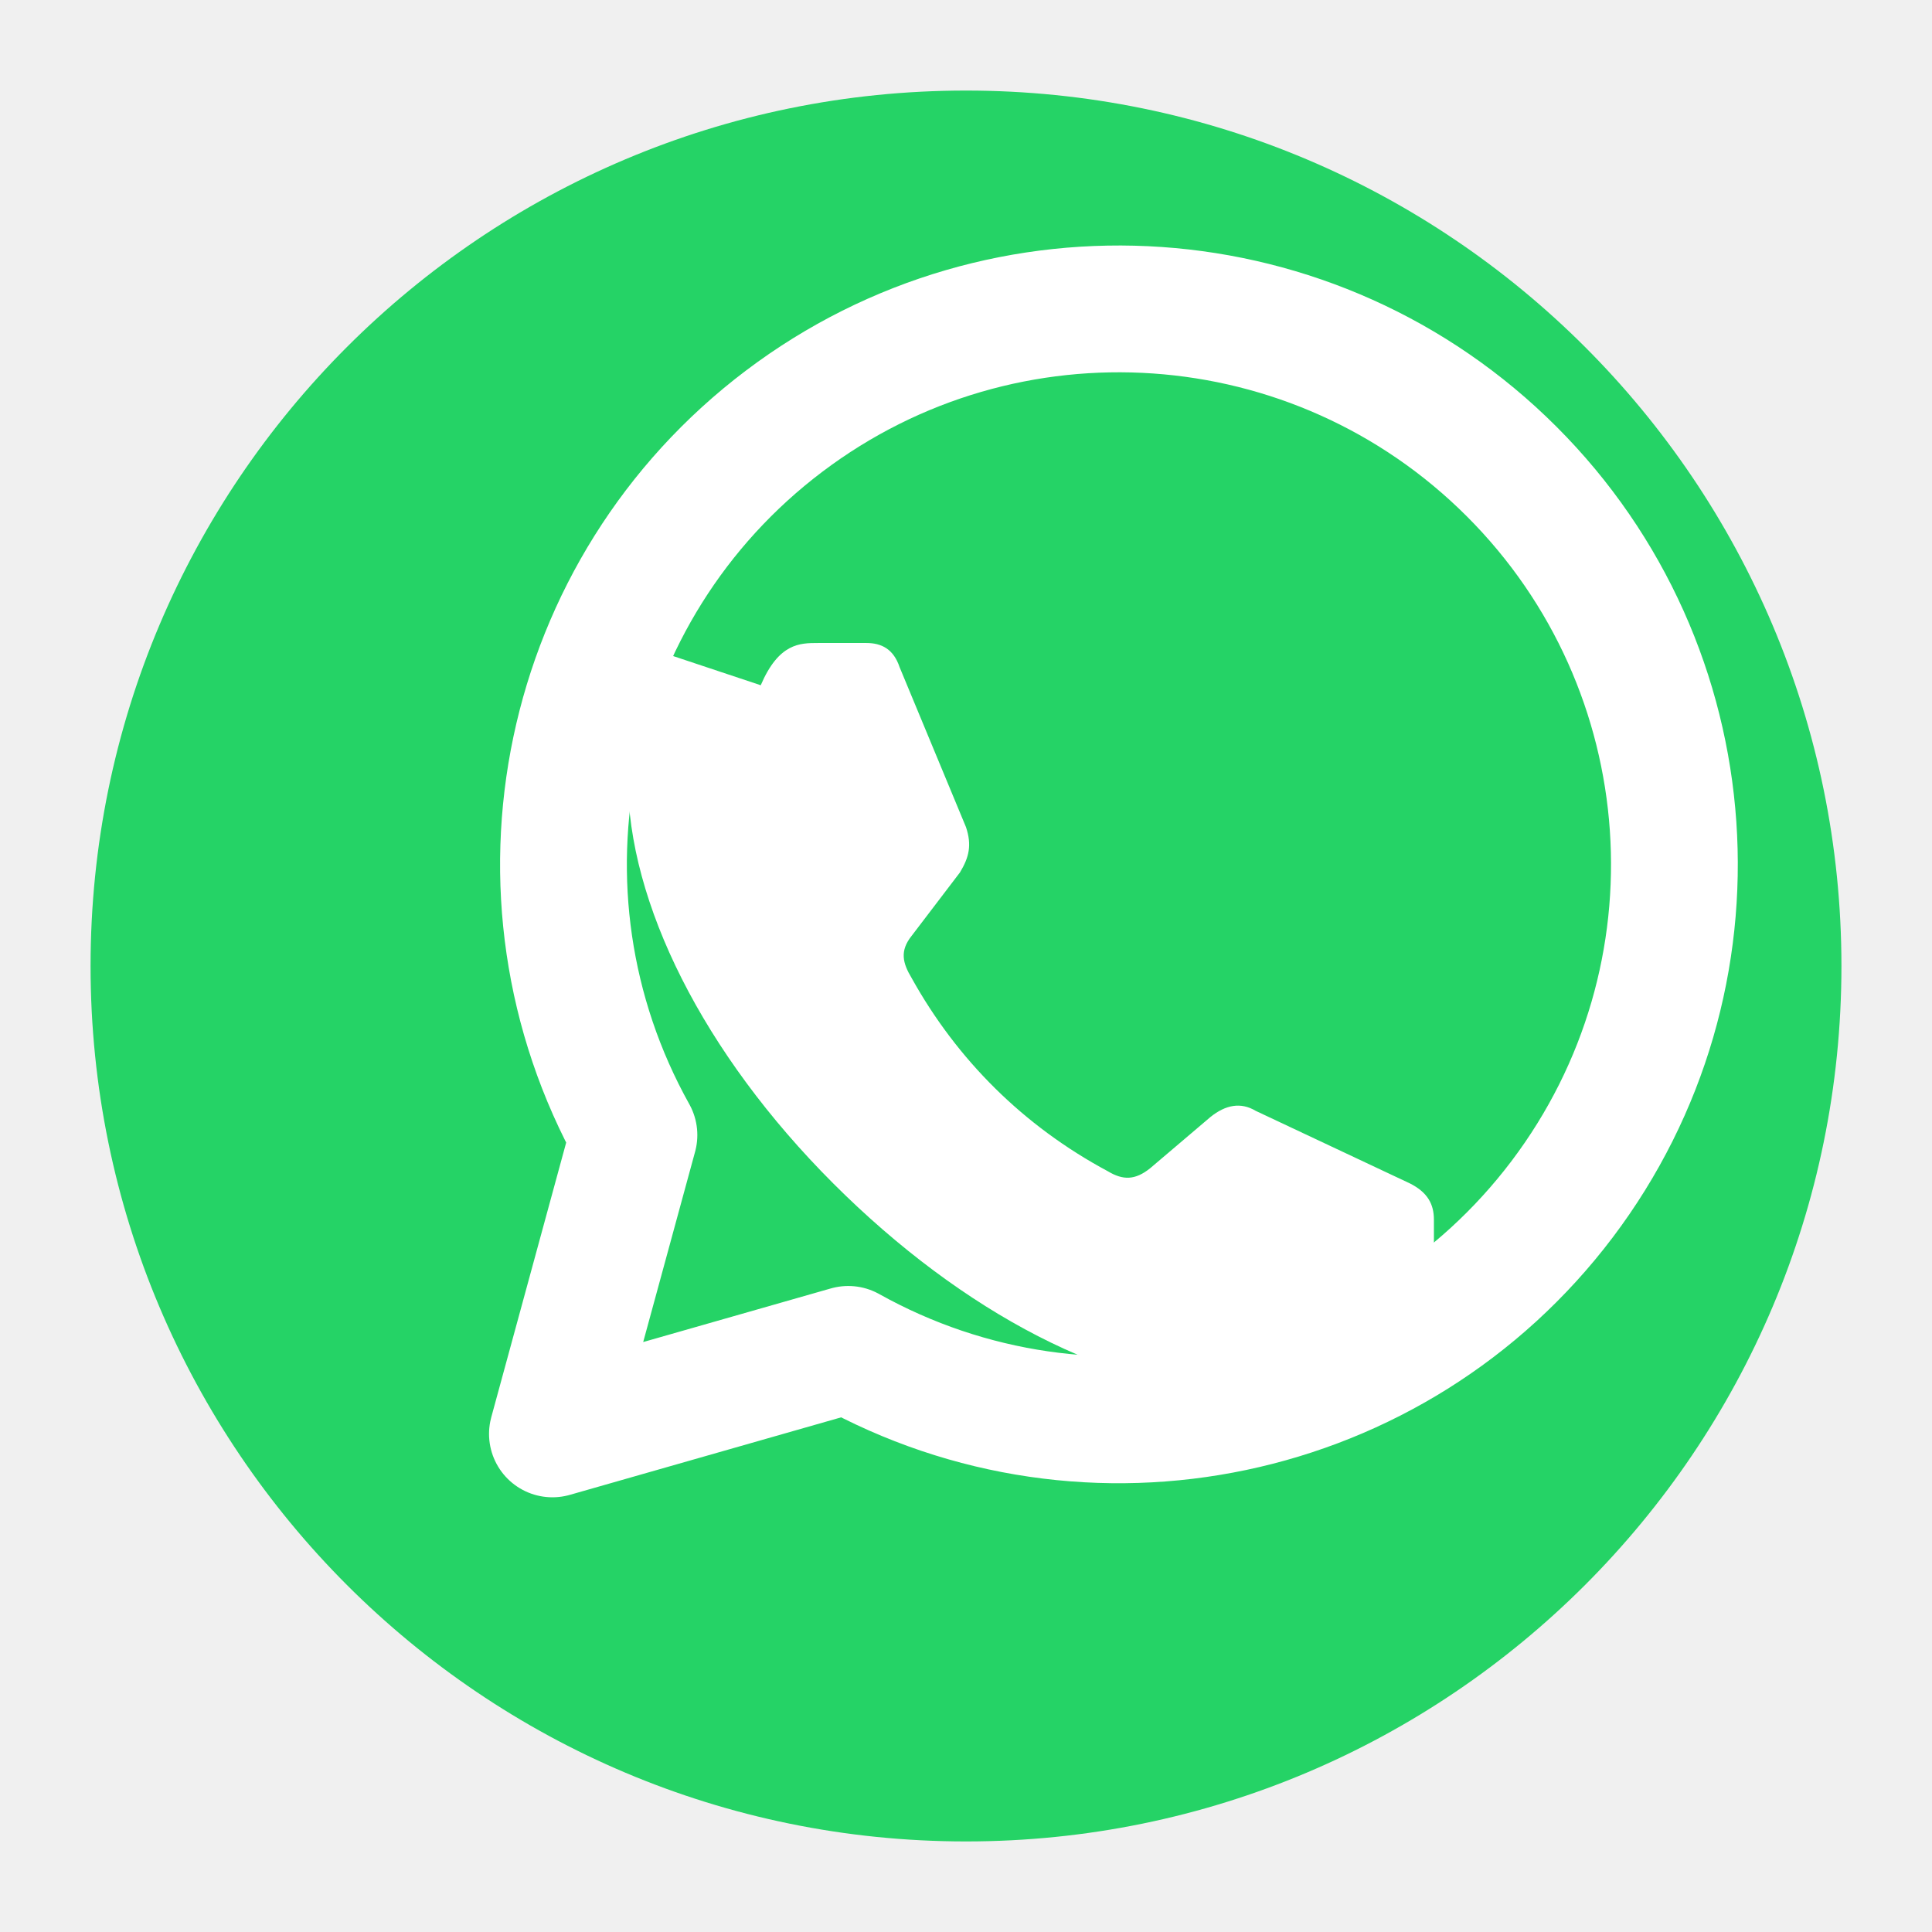
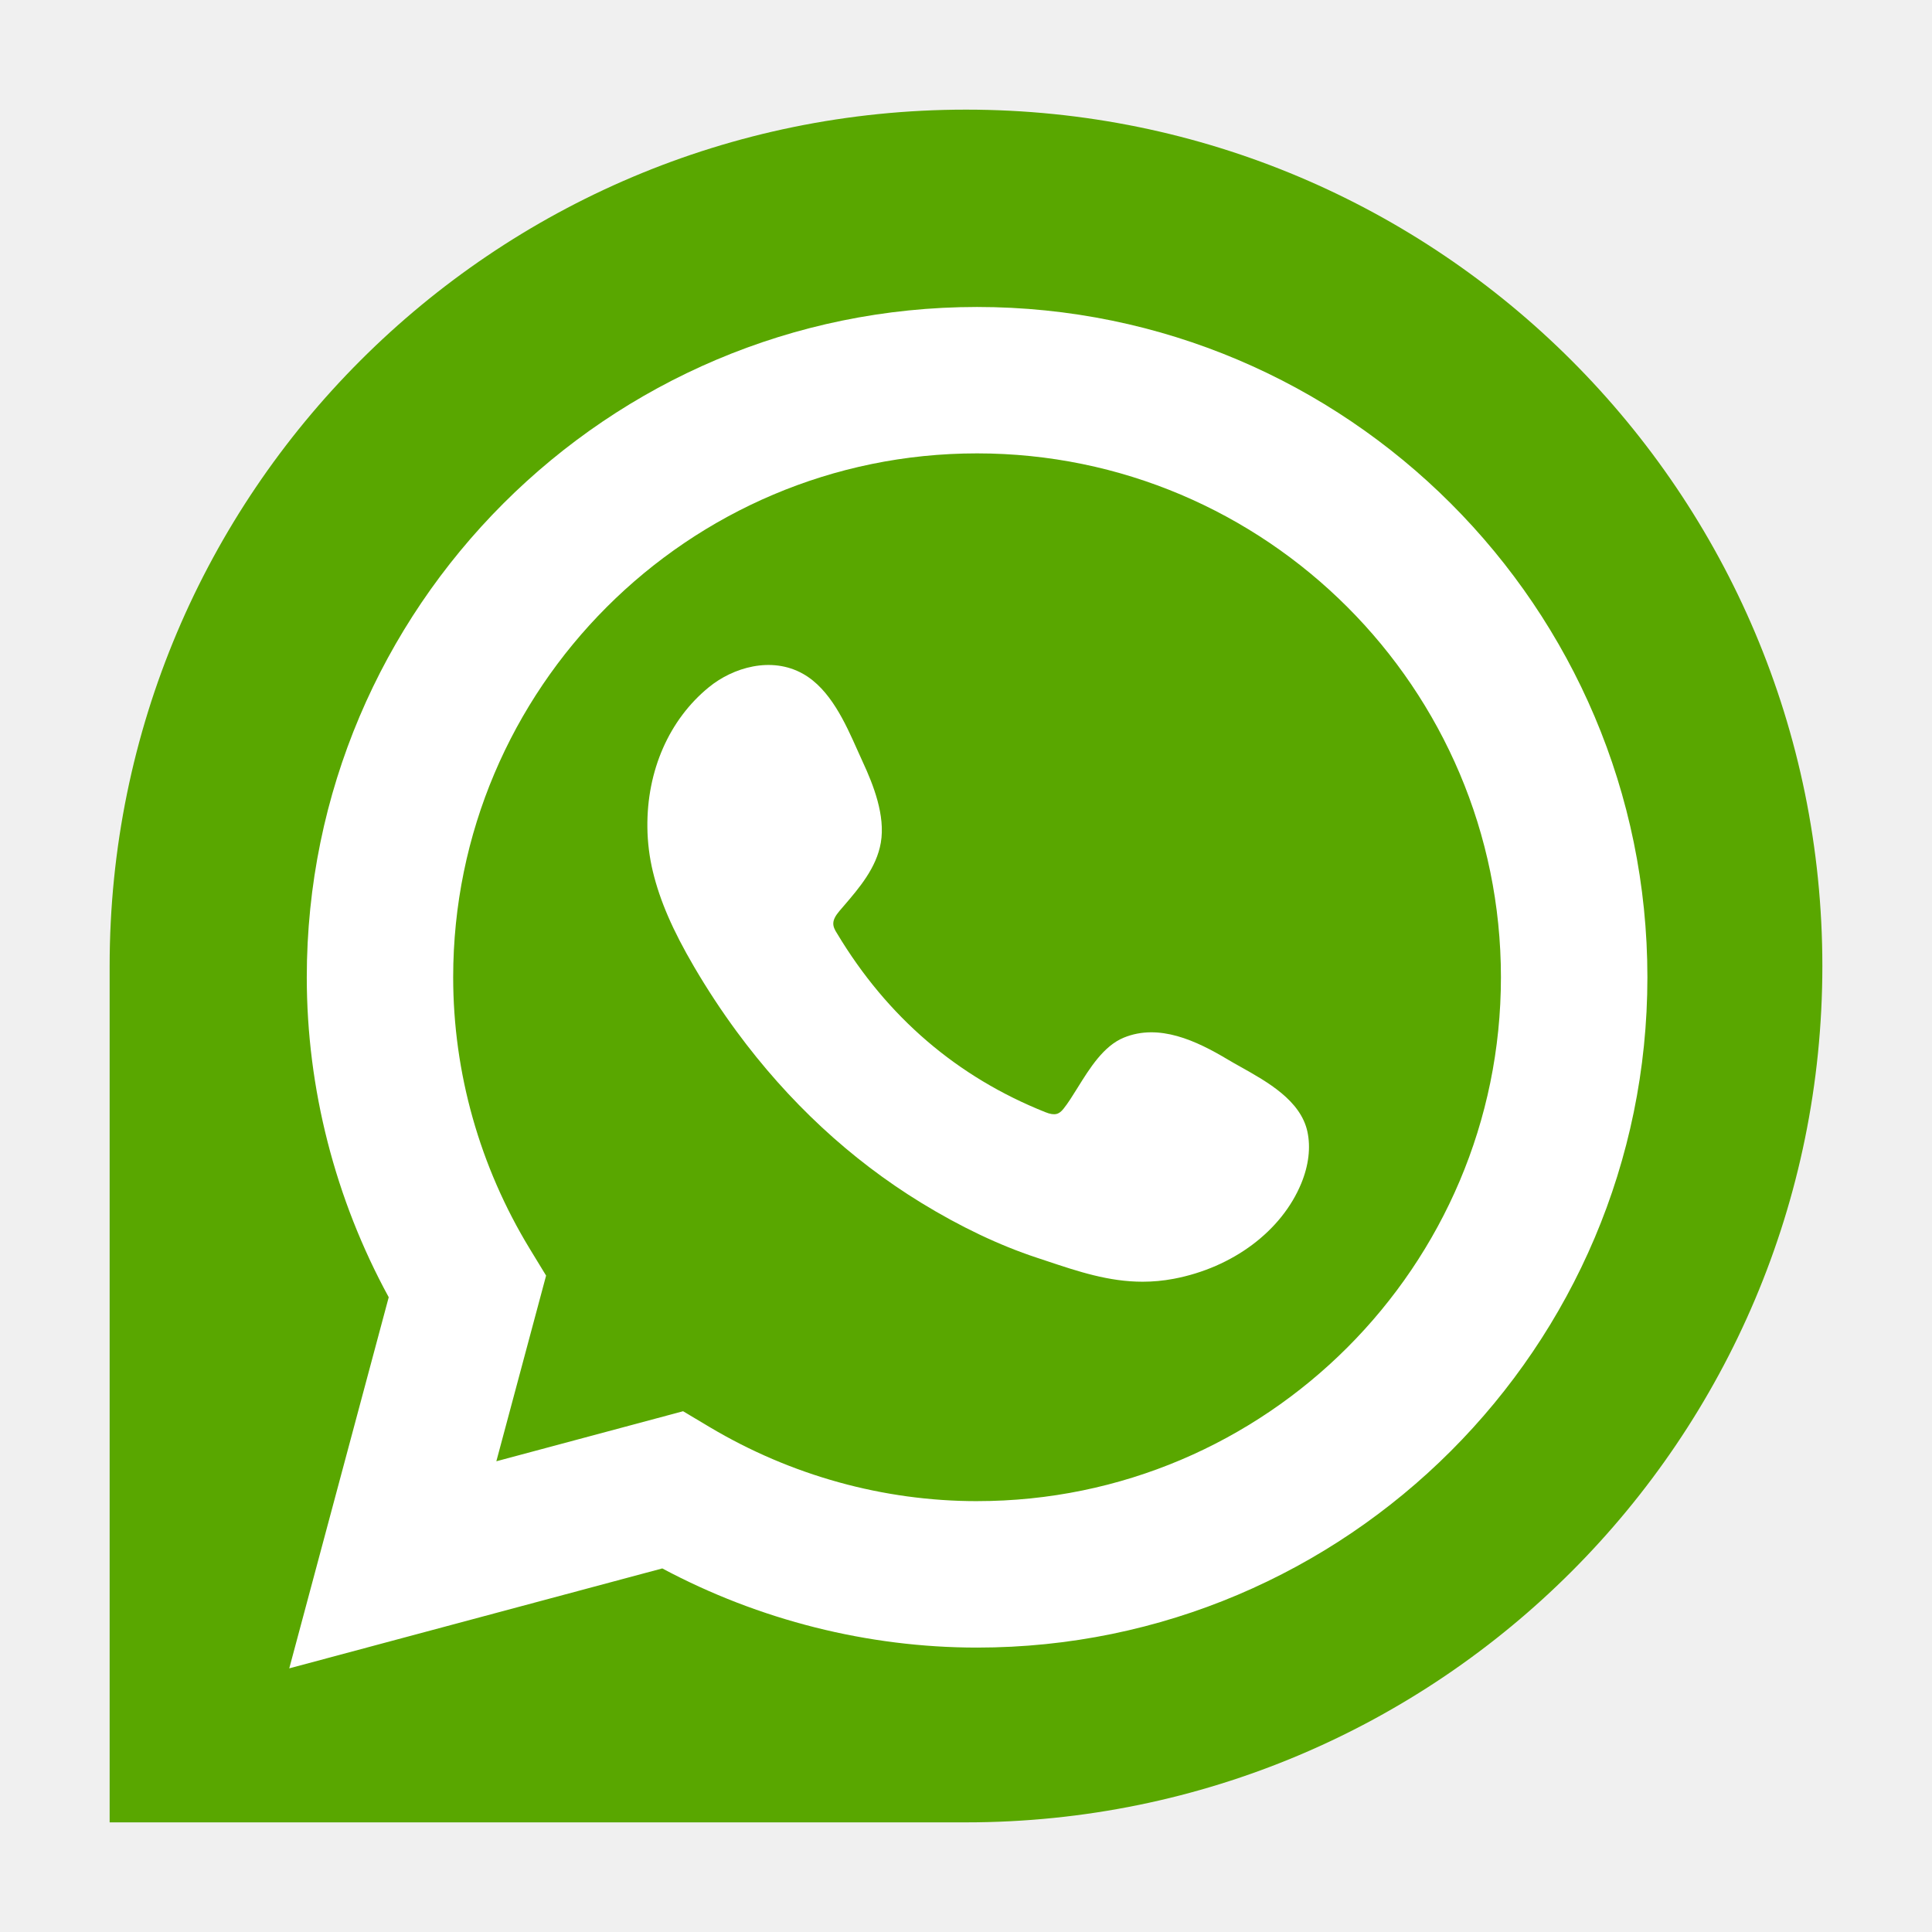
- <svg xmlns="http://www.w3.org/2000/svg" viewBox="0 0 64 64">
-   <circle cx="32" cy="32" r="29" fill="#25D366" />
-   <path d="M18.3 47.5l2.7-9.9a18.4 18.4 0 1 1 7.1 7.1l-9.8 2.8z" fill="none" stroke="#fff" stroke-width="4.2" stroke-linejoin="round" />
-   <path d="M25.2 22.7c.6-1.4 1.3-1.4 1.9-1.4h1.6c.5 0 .9.2 1.1.8l2.2 5.3c.2.6.1 1-.2 1.5l-1.6 2.1c-.4.5-.3.9 0 1.4 1.5 2.7 3.7 4.9 6.5 6.4.5.3.9.3 1.4-.1l2-1.7c.5-.4 1-.5 1.5-.2l5.1 2.4c.6.3.8.7.8 1.2v1.4c0 .8-.3 1.6-1 2.2-1.1 1-2.8 2.1-5.4 2.1-4.2 0-9.2-2.6-13.5-6.9-4.3-4.3-6.8-9.3-6.8-13.4 0-1.8.5-3.2 1.4-4.1z" fill="#fff" />
+ <svg xmlns="http://www.w3.org/2000/svg" id="Capa_1" data-name="Capa 1" viewBox="0 0 1080 1080">
+   <defs>
+     <style>
+       .cls-1 {
+         fill: #59a700;
+       }
+ 
+       .cls-2 {
+         fill: #fff;
+       }
+     </style>
+   </defs>
+   <path class="cls-1" d="M540,61.29h0c-264.38,0-478.71,214.32-478.71,478.71v478.71h478.71c264.38,0,478.71-214.32,478.71-478.71h0c0-264.38-214.32-478.71-478.71-478.71Z" />
+   <g>
+     <path class="cls-2" d="M546.19,171.6c-206.61,0-374.7,168.09-374.7,374.7,0,62.13,15.83,123.92,45.81,178.86l-55.6,207.46,208.52-55.86c54.21,28.95,115.01,44.25,175.98,44.25,206.61,0,374.71-168.09,374.71-374.71s-168.09-374.7-374.71-374.7ZM546.19,839.15c-52.34,0-104.03-14.32-149.49-41.4l-14.85-8.86-104.39,27.97,27.81-103.79-9.11-14.95c-28.02-46.02-42.83-98.52-42.83-151.83,0-161.48,131.37-292.85,292.85-292.85s292.85,131.37,292.85,292.85-131.37,292.85-292.85,292.85Z" />
+     <path class="cls-2" d="M693.54,596.4c-2.52-1.41-4.92-2.76-7.1-4.06-17.73-10.61-38.52-20.36-58.21-12.3-11.29,4.61-19.02,17.04-25.84,28.01-2.79,4.49-5.42,8.72-7.94,11.83-2.34,2.89-4.63,4.03-10.02,1.86-49.31-19.64-88.45-53.18-116.48-99.89-2.83-4.33-3.3-7.19,1.39-12.71l2.32-2.7c8.59-10,18.33-21.34,20.73-35.41,2.58-15.12-4.08-32.12-10.17-45.24-.96-2.07-1.94-4.25-2.94-6.51-6.76-15.15-15.17-34.01-30.34-42.58-17.76-10.03-39.22-3.52-52.6,7.39-22.26,18.12-34.81,46.69-34.45,78.38.09,8.38,1.13,16.69,3.06,24.72,3.96,16.37,11.08,32.8,23.07,53.28,7.31,12.48,15.3,24.63,23.74,36.1,28.99,39.38,63.7,71.6,103.17,95.78,21.99,13.47,43.7,23.79,64.53,30.67l5.54,1.84c17.78,5.94,34.8,11.63,53.73,11.63,5.61,0,11.4-.5,17.41-1.64,33-6.26,60.31-26.7,71.28-53.34,4.16-10.11,5.34-20.13,3.42-28.96-3.8-17.39-22.37-27.8-37.3-36.15Z" />
+   </g>
</svg>
